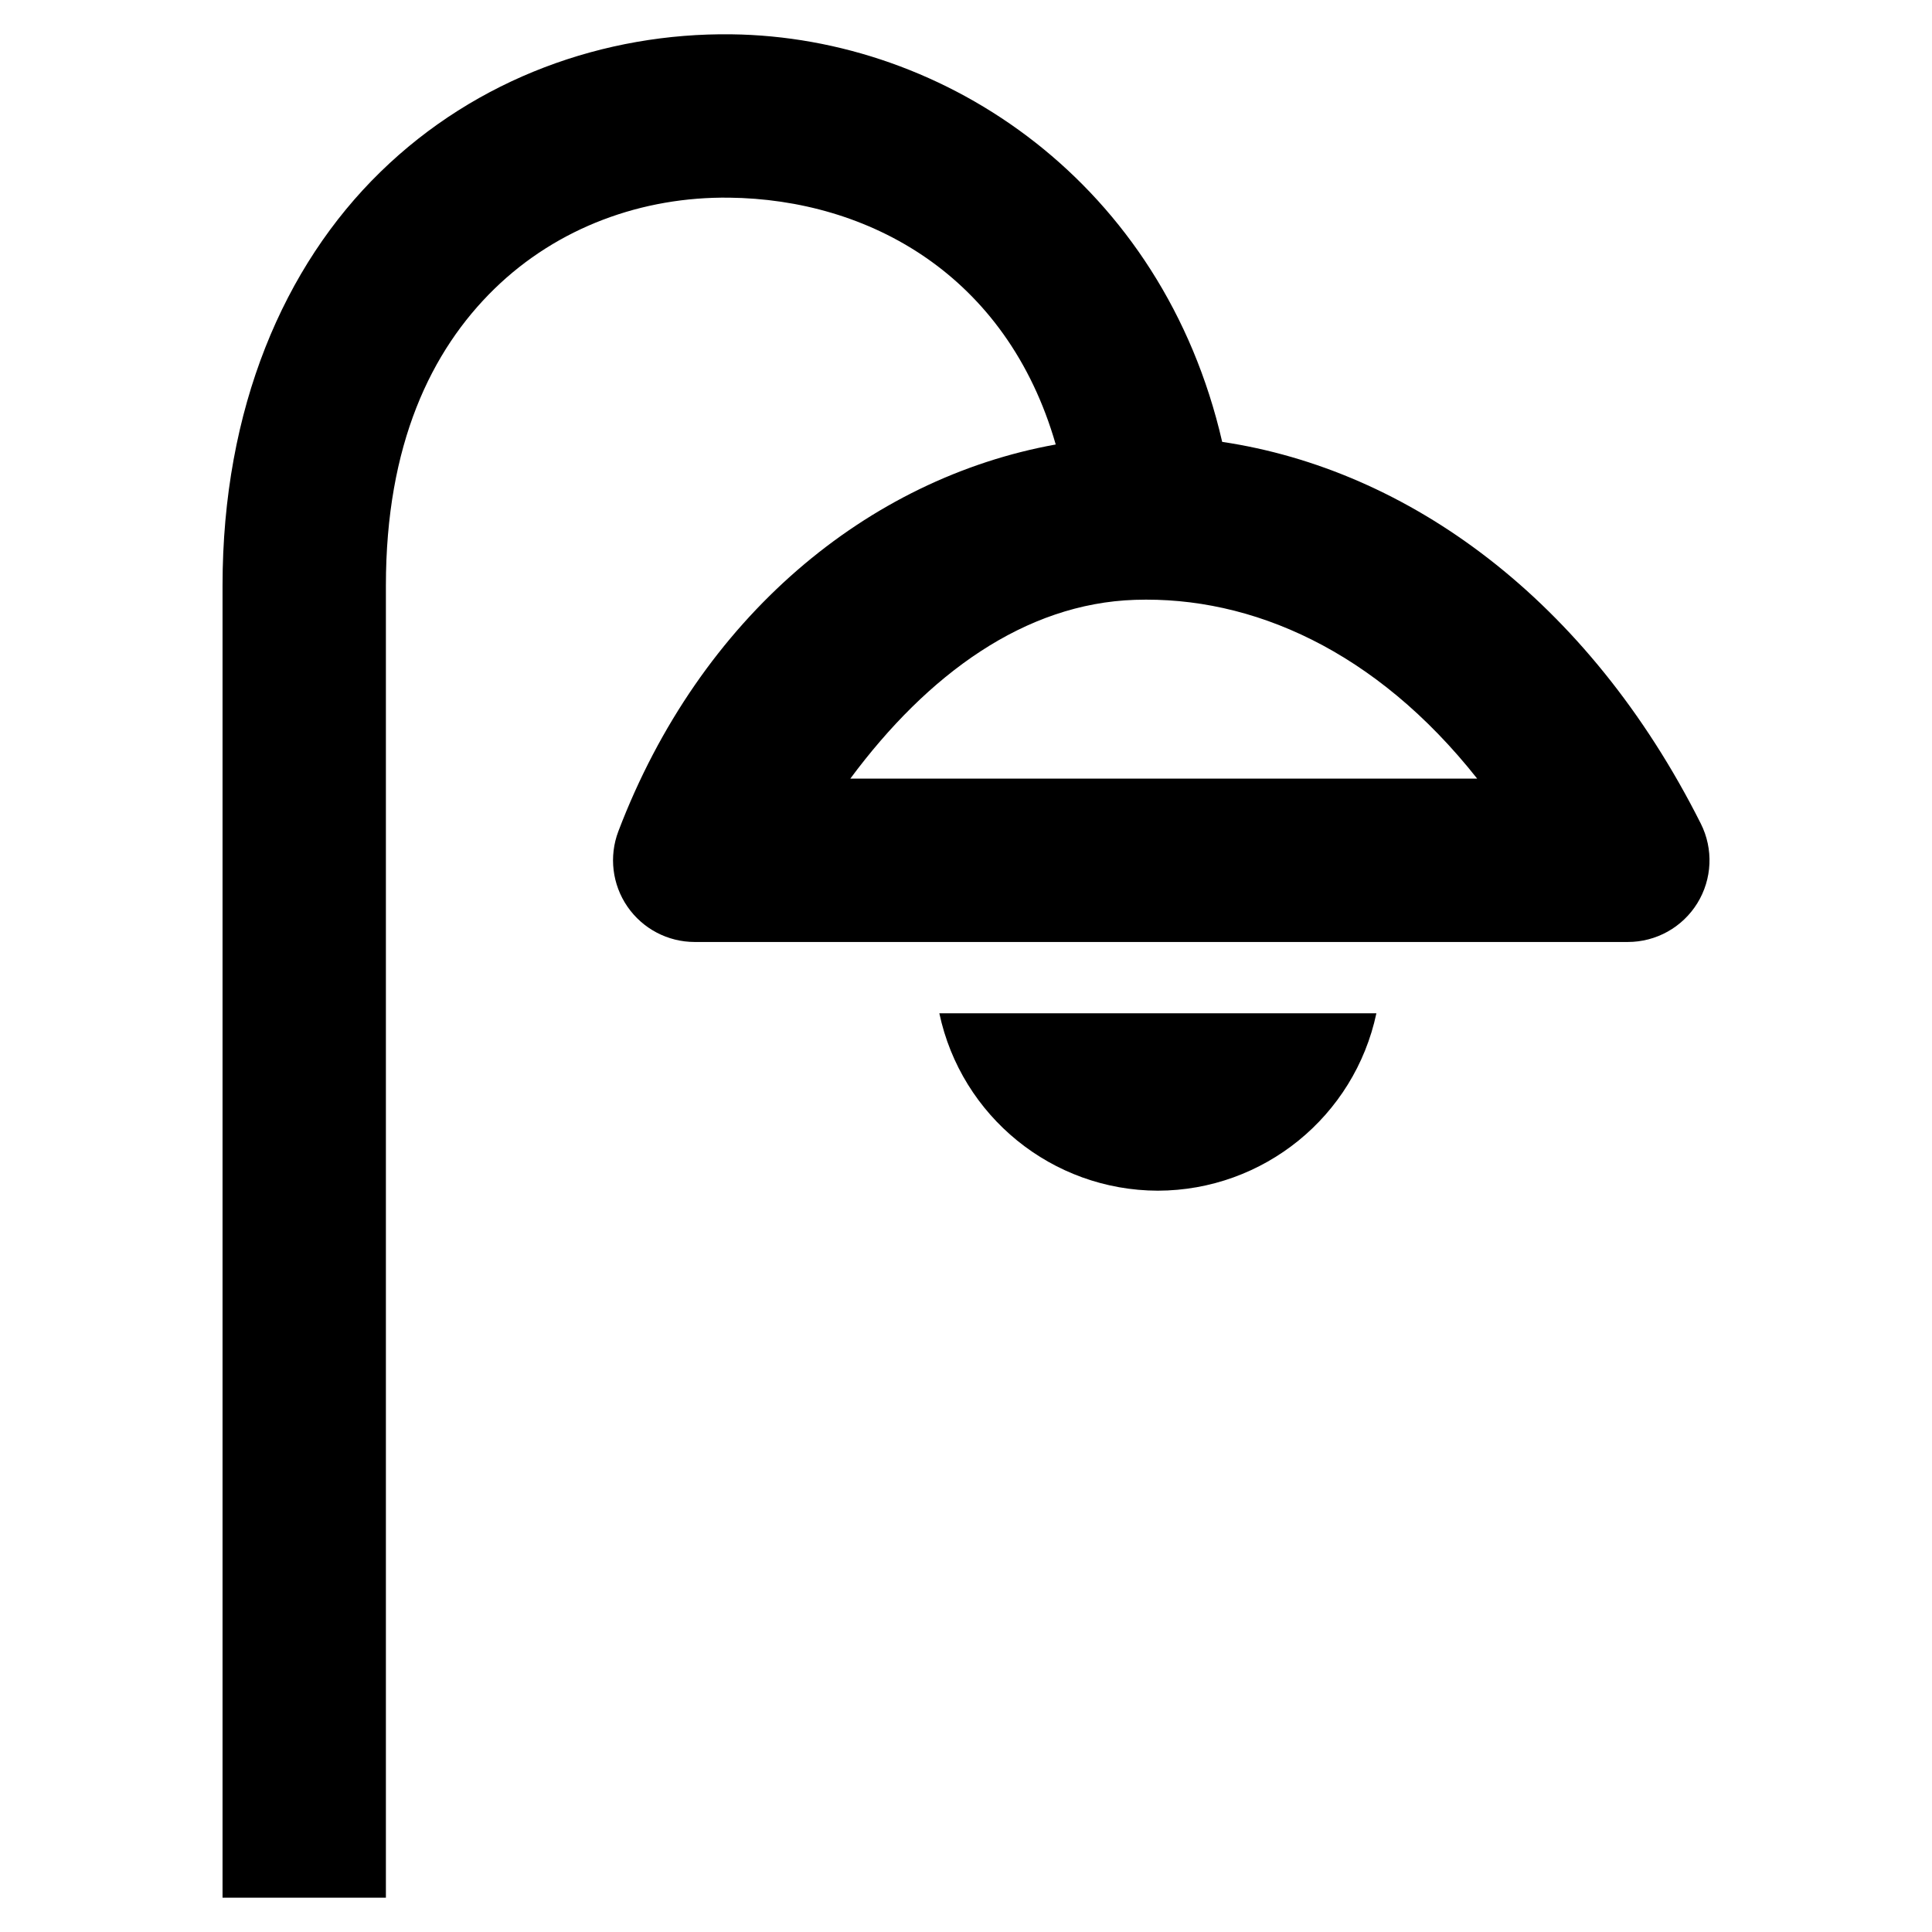
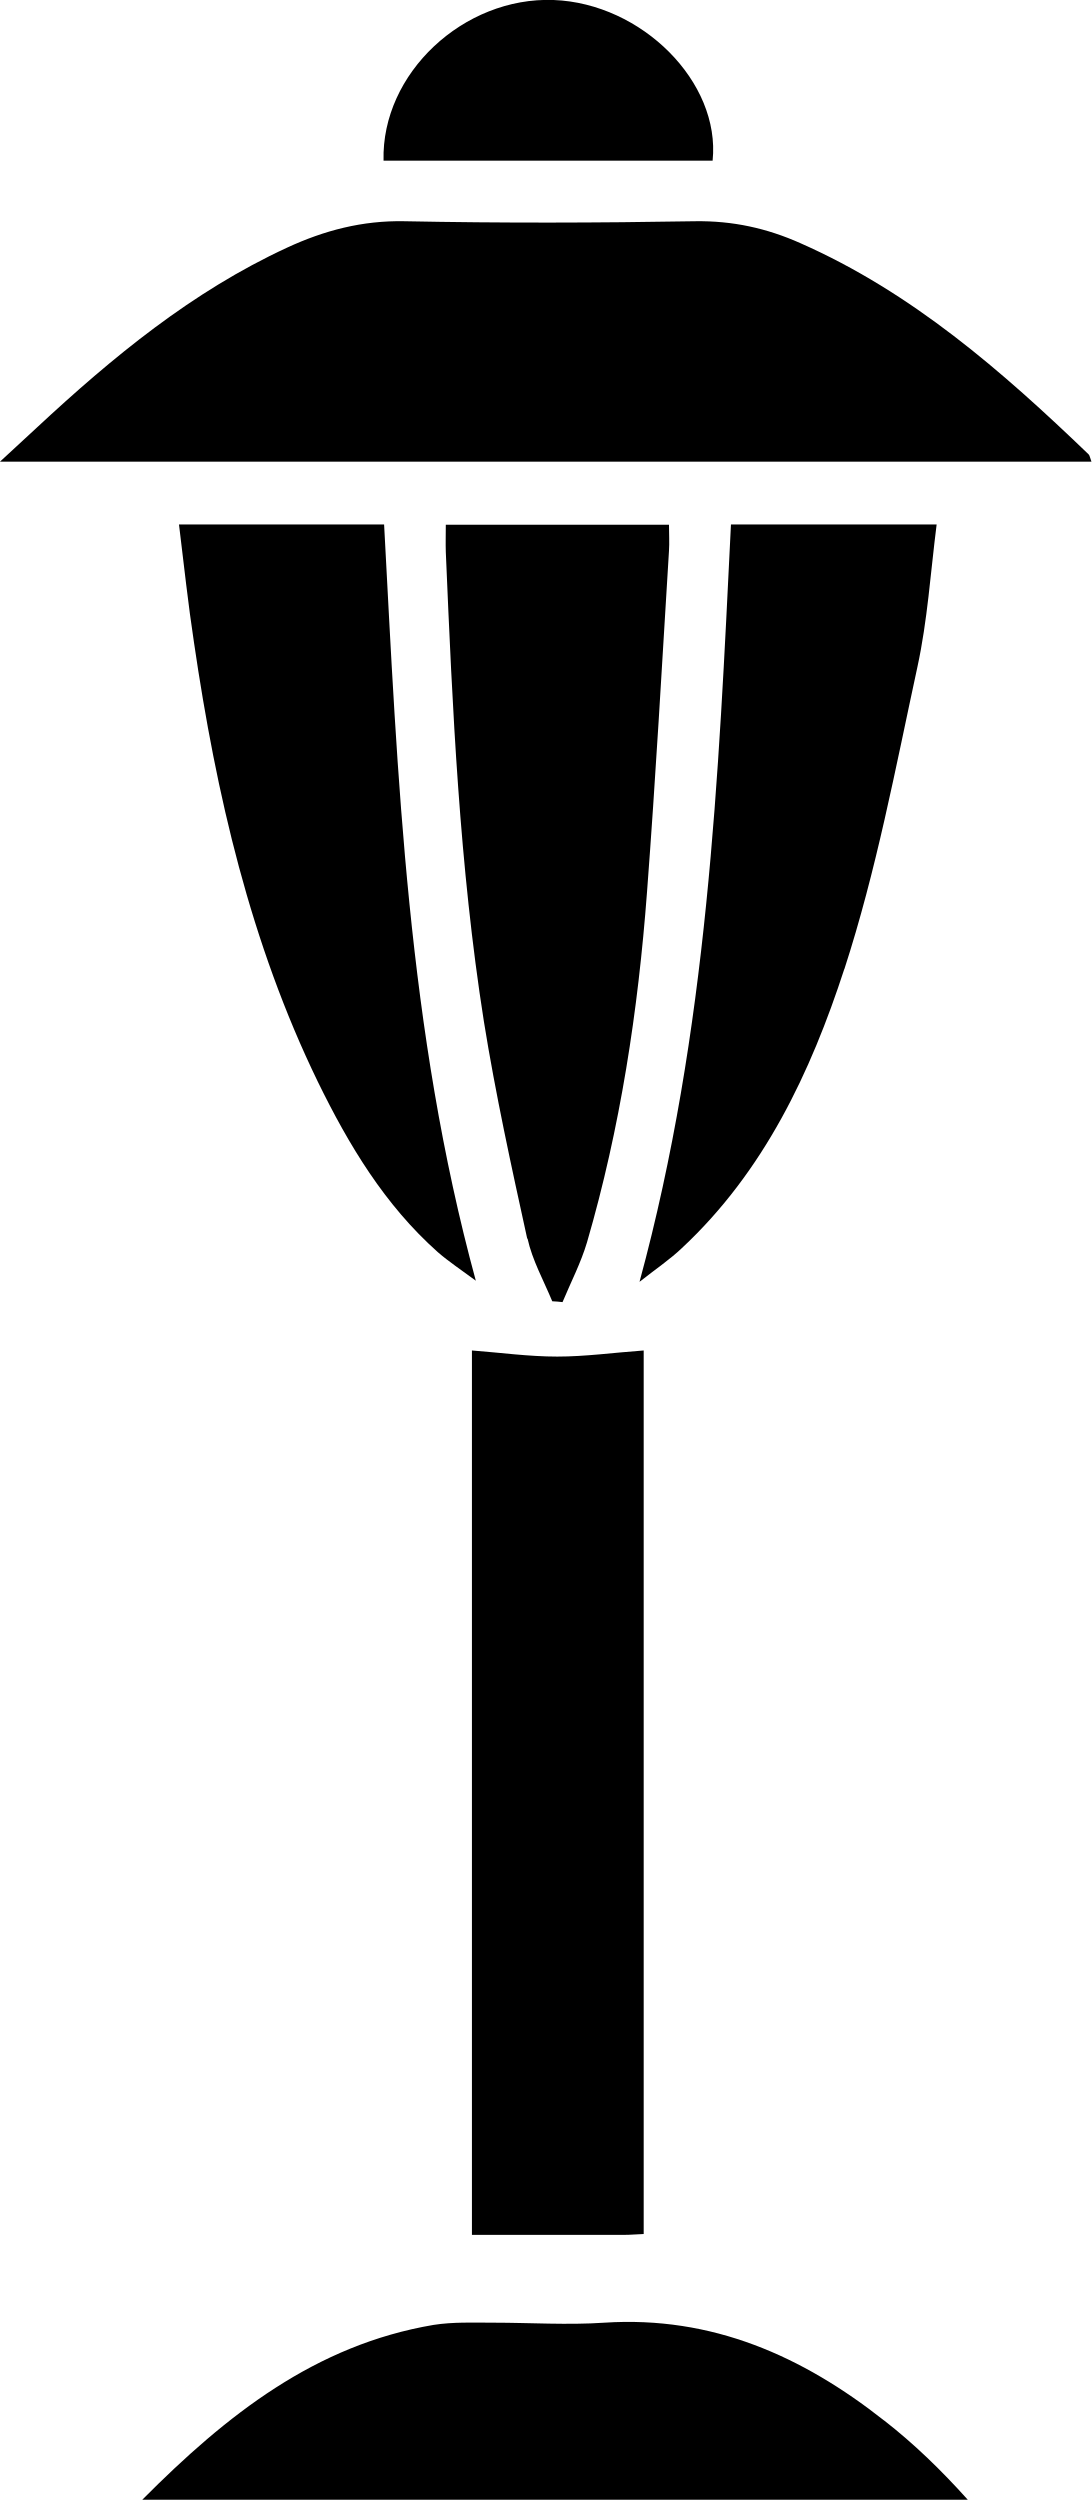
- <svg xmlns="http://www.w3.org/2000/svg" id="Calque_2" data-name="Calque 2" viewBox="0 0 64 64" version="1.1" width="64" height="64">
-   <defs id="defs57160">
-     <style id="style57158">
+ <svg xmlns="http://www.w3.org/2000/svg" id="Calque_2" data-name="Calque 2" viewBox="0 0 39.27 89.95">
+   <defs>
+     <style>
            .cls-1 {

            }
        </style>
  </defs>
-   <g id="g1" transform="matrix(2.705653,0,0,2.705653,-0.3688428,-0.2109203)">
-     <path id="path57299" style="color:#000000;fill:#000000;stroke-linecap:square;-inkscape-stroke:none" d="M 9.09,0.498 C 7.541,0.479 5.973,1.032 4.793,2.184 3.613,3.335 2.861,5.077 2.861,7.248 V 22.312 v 1 h 2 v -1 -15.064 c 0,-1.725 0.552,-2.876 1.328,-3.633 C 6.965,2.858 8.005,2.485 9.064,2.498 10.768,2.518 12.463,3.439 13.062,5.52 10.764,5.935 8.707,7.63 7.707,10.256 a 1,1 0 0 0 0.934,1.355 h 11.424 a 1,1 0 0 0 0.895,-1.449 C 19.574,7.406 17.372,5.827 15.1,5.488 14.375,2.336 11.73,0.53 9.09,0.498 Z M 14.033,7.422 c 1.43,-0.047 2.949,0.62 4.189,2.189 H 10.547 C 11.497,8.33 12.685,7.466 14.033,7.422 Z" />
-     <path id="path59877" style="fill:#000000;fill-opacity:1;stroke:none;stroke-width:3.969;stroke-linecap:round;stroke-linejoin:round;stroke-dasharray:none" d="M 11.637,12.484 A 2.742,2.742 0 0 0 14.312,14.656 2.742,2.742 0 0 0 16.988,12.484 Z" />
+   <g id="Calque_1-2" data-name="Calque 1">
+     <g>
+       <path class="cls-1" d="m22.49,80.41c.2,0,.4-.02.67-.03v-31.79c-1.1.08-2.1.22-3.11.22-1.02,0-2.03-.14-3.07-.22v31.82c1.88,0,3.69,0,5.5,0Z" />
+       <path class="cls-1" d="m39.16,16.34c-3.11-2.99-6.35-5.82-10.36-7.59-1.21-.54-2.44-.81-3.79-.79-3.49.06-6.97.07-10.46,0-1.51-.03-2.88.33-4.22.95-3.42,1.58-6.28,3.94-9.01,6.48-.39.36-.78.72-1.32,1.22h39.27c-.05-.13-.06-.22-.1-.26Z" />
+       <path class="cls-1" d="m18.98,44.56c.17.78.58,1.51.89,2.26.12,0,.25.02.37.03.3-.72.66-1.41.88-2.15,1.2-4.12,1.84-8.34,2.16-12.61.31-4.09.54-8.18.79-12.27.02-.3,0-.6,0-.94h-8.03c0,.37-.01.67,0,.98.24,5.65.49,11.3,1.37,16.89.42,2.62.99,5.22,1.56,7.82Z" />
+       <path class="cls-1" d="m30.38,34.87c1.15-3.54,1.84-7.23,2.63-10.88.36-1.66.47-3.38.69-5.12h-7.4c-.45,9.13-.83,18.2-3.29,27.25.61-.48,1.1-.81,1.52-1.21,2.96-2.76,4.64-6.33,5.85-10.05Z" />
+       <path class="cls-1" d="m6.44,18.87c.18,1.47.33,2.87.54,4.25.8,5.46,2.03,10.81,4.46,15.81,1.11,2.27,2.4,4.42,4.31,6.12.39.34.83.63,1.37,1.03-2.46-9.02-2.81-18.1-3.3-27.21h-7.38Z" />
+       <path class="cls-1" d="m31.81,87.09c-2.94-2.32-6.19-3.77-10.06-3.52-1.33.09-2.67,0-4,0-.72,0-1.45-.03-2.15.08-4.25.72-7.44,3.23-10.48,6.29h29.7c-.95-1.06-1.94-2.02-3.02-2.86Z" />
+       <path class="cls-1" d="m19.92,0c-3.24-.12-6.2,2.64-6.12,5.78h11.84C25.93,2.95,23.09.12,19.92,0Z" />
+     </g>
  </g>
</svg>
